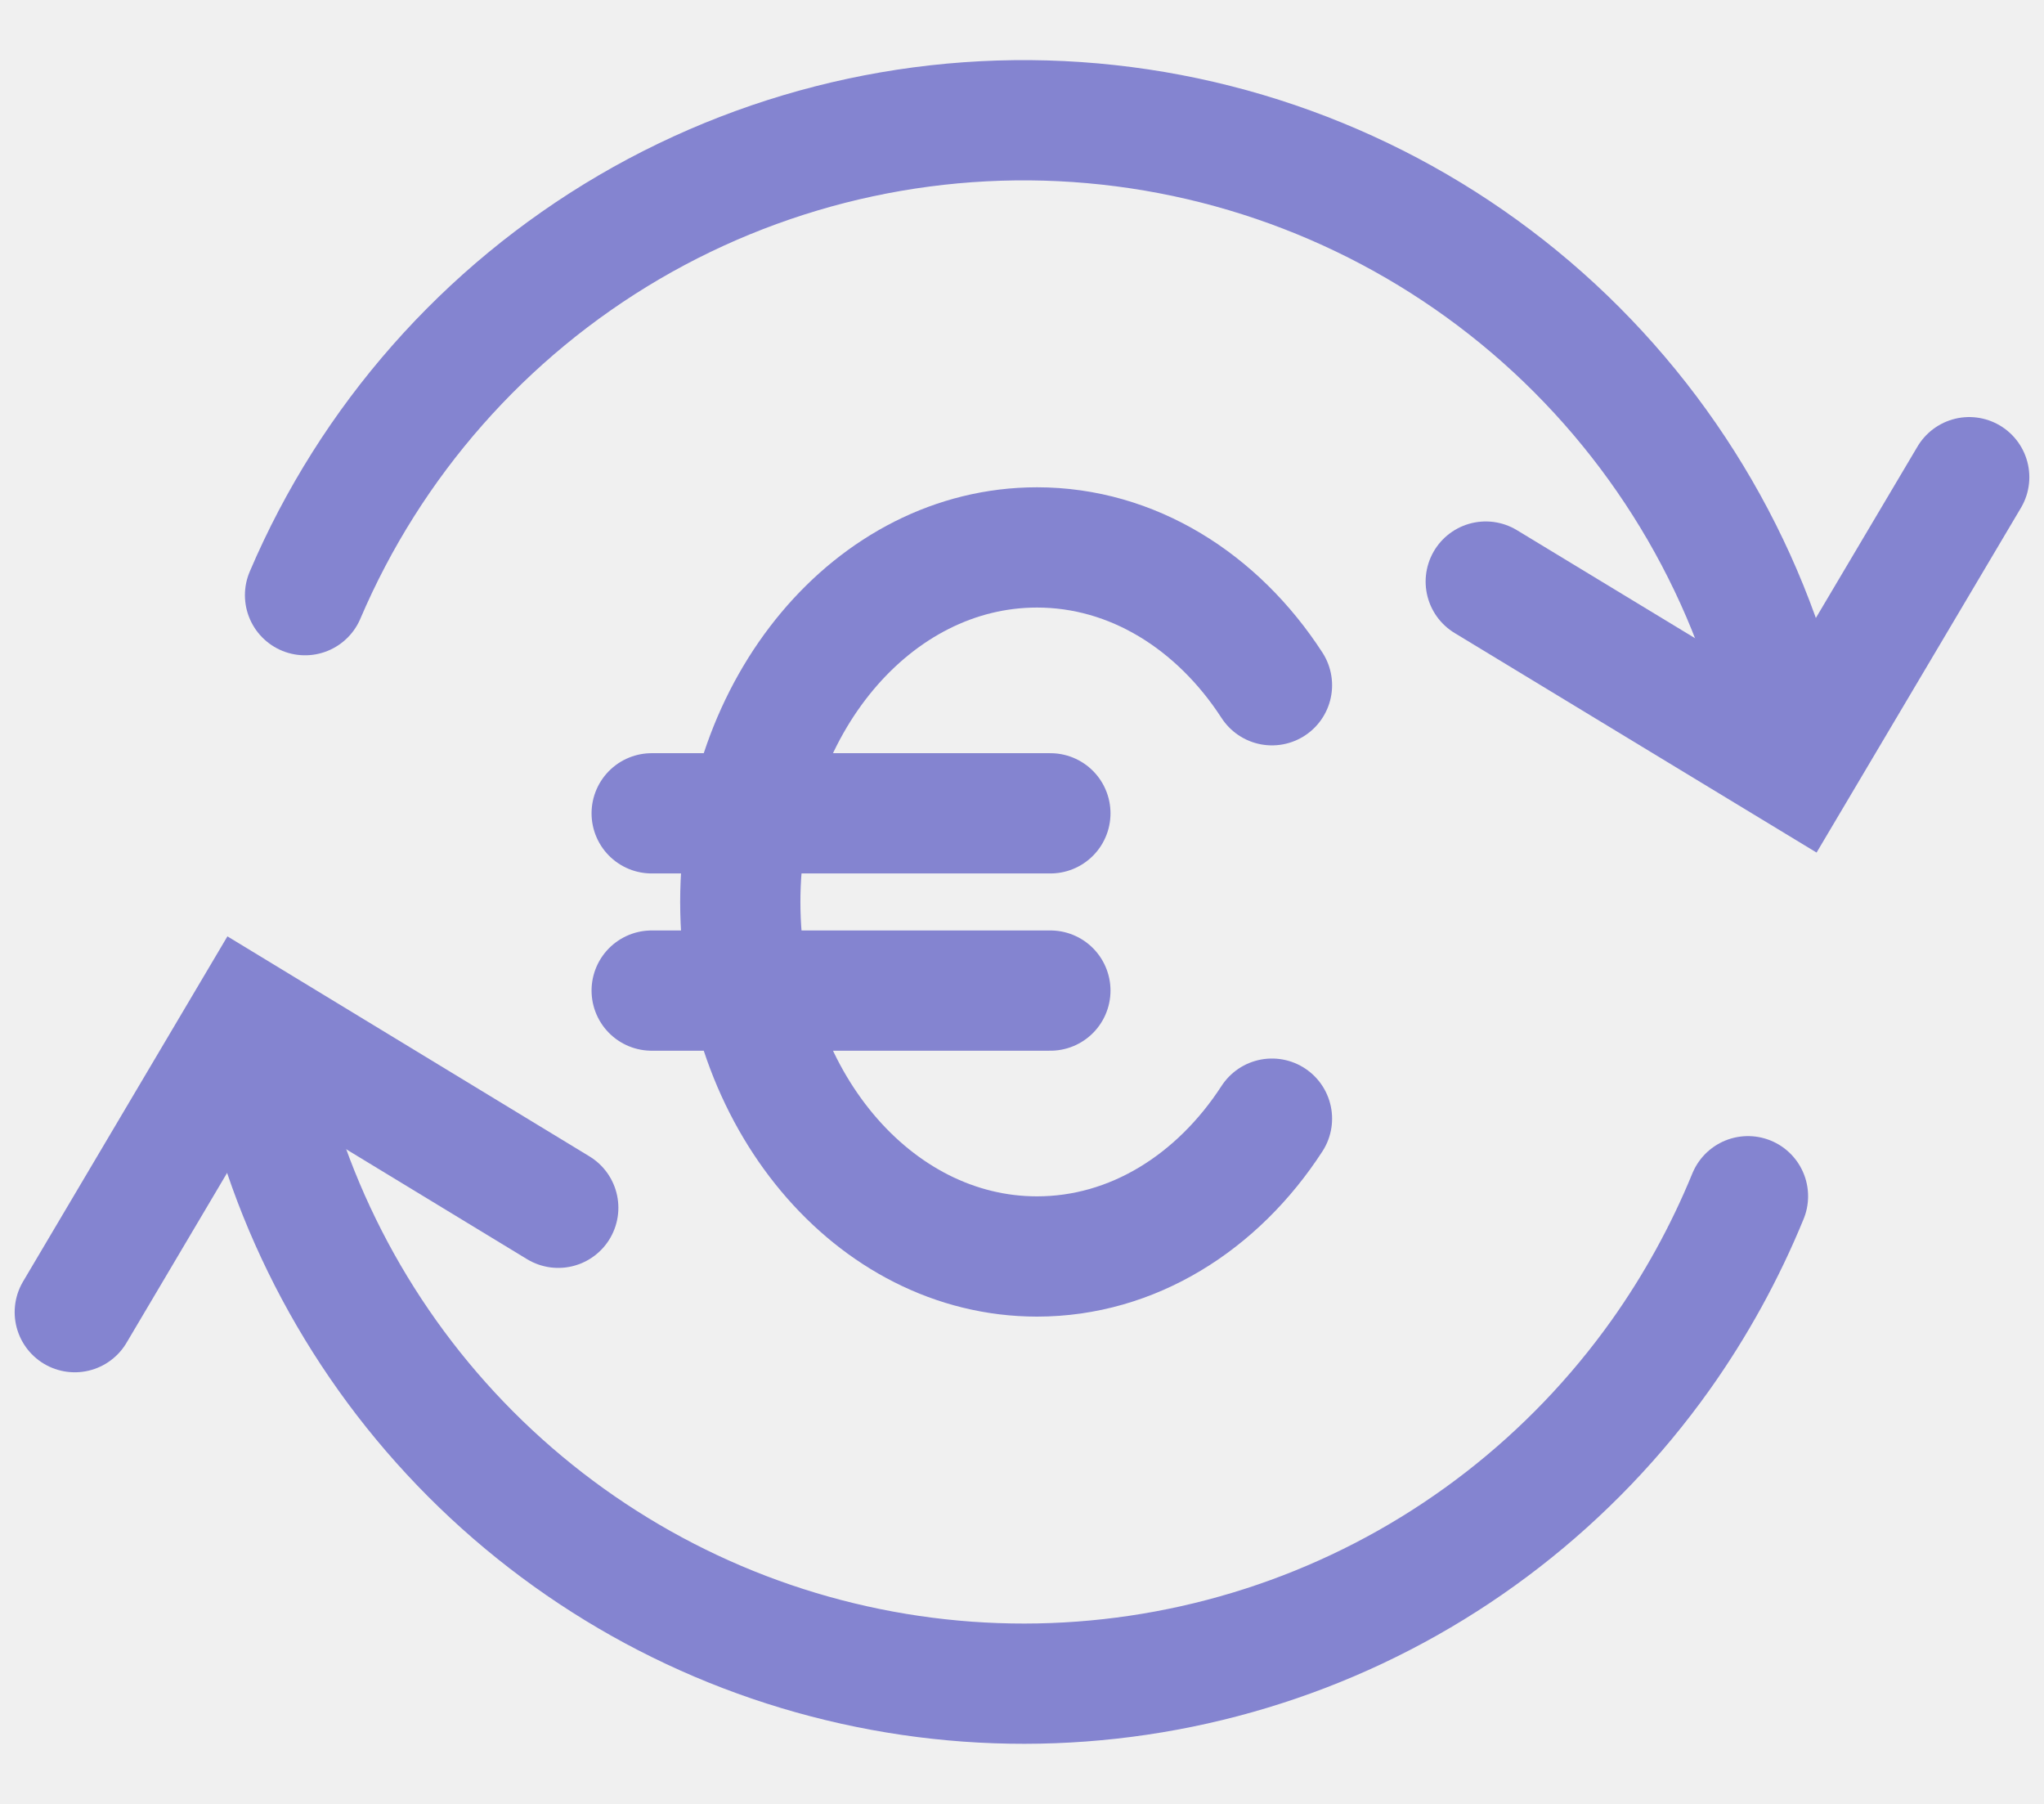
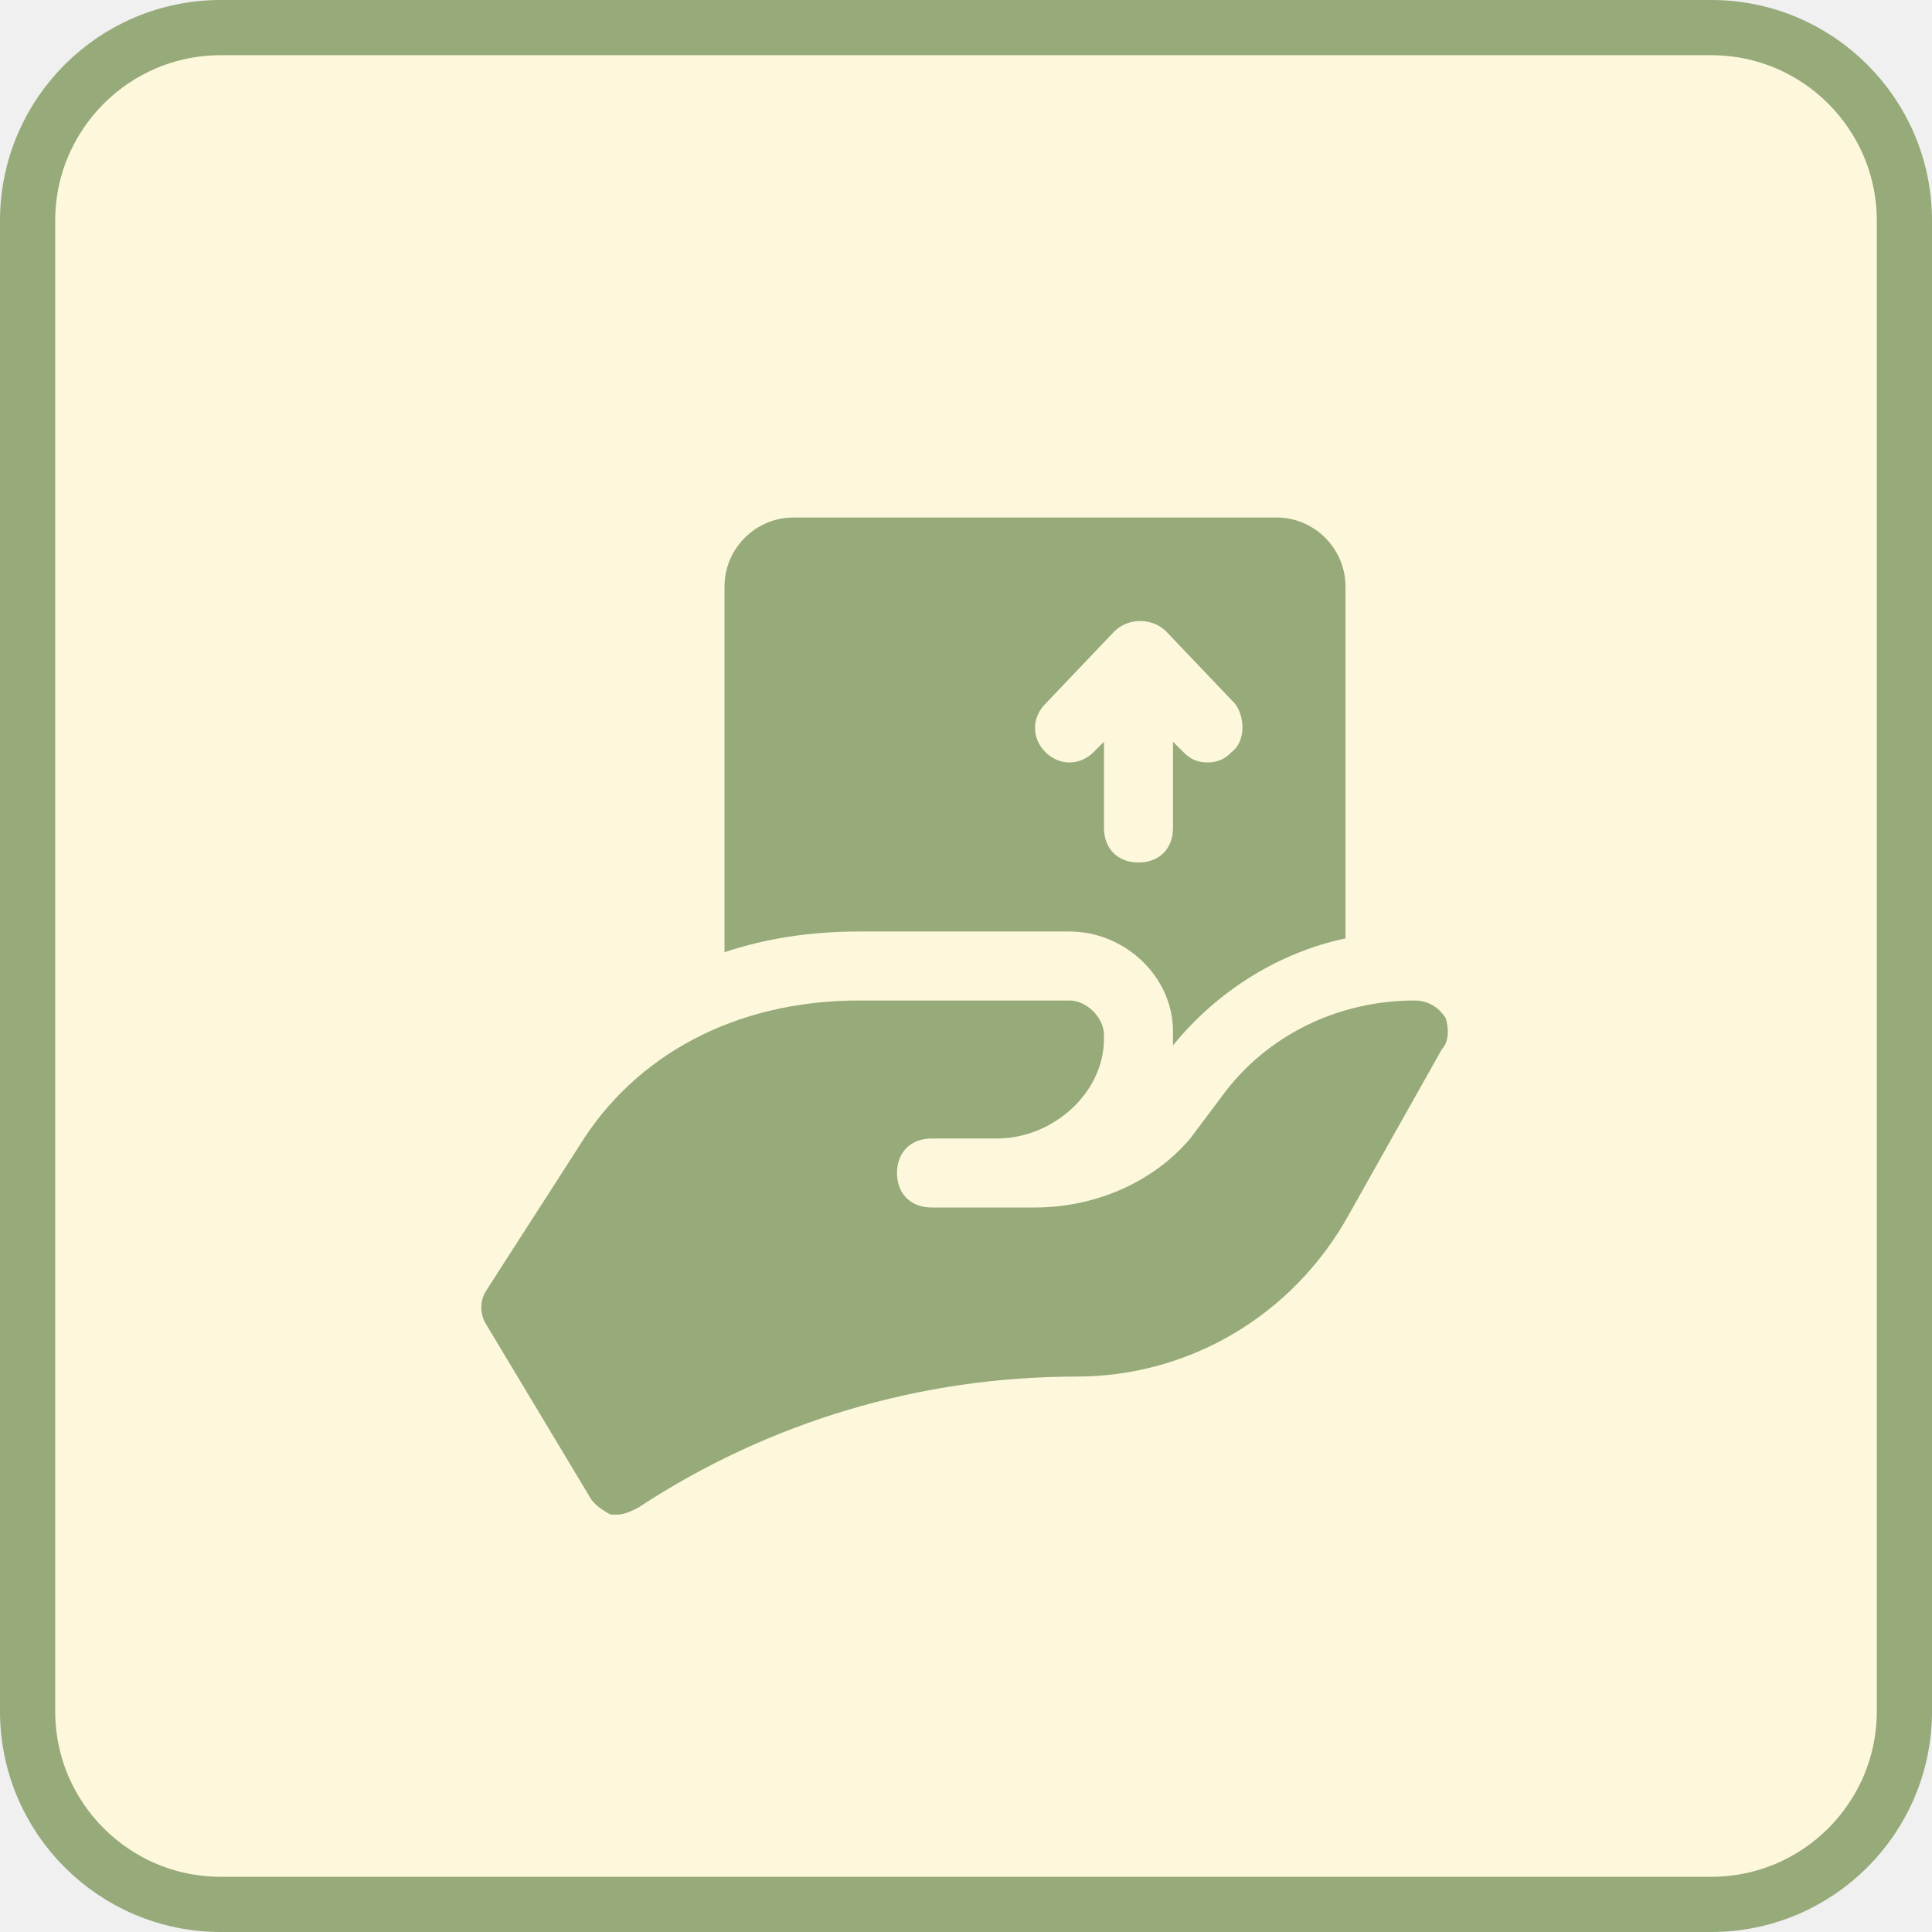
- <svg xmlns="http://www.w3.org/2000/svg" width="17" height="15" viewBox="0 0 17 15" fill="none">
-   <path d="M14.538 9.947C14.347 10.413 14.103 10.857 13.811 11.268C13.07 12.309 12.039 13.11 10.846 13.568C9.653 14.026 8.351 14.123 7.104 13.845C5.856 13.568 4.718 12.928 3.832 12.007C2.946 11.086 2.351 9.924 2.122 8.667" stroke="#8484D0" stroke-linecap="round" />
-   <path d="M2.537 4.949C3.084 3.667 4.028 2.595 5.231 1.89C6.434 1.186 7.832 0.887 9.217 1.038C10.603 1.189 11.904 1.782 12.927 2.728C13.95 3.675 14.642 4.925 14.9 6.295" stroke="#8484D0" stroke-linecap="round" />
-   <path d="M12.357 4.836L14.936 6.4L16.378 3.968" stroke="#8484D0" stroke-linecap="round" />
-   <path d="M4.643 10.043L2.064 8.476L0.622 10.911" stroke="#8484D0" stroke-linecap="round" />
-   <path d="M10.579 5.698C10.127 5.001 9.42 4.552 8.625 4.552C7.262 4.552 6.157 5.872 6.157 7.5C6.157 9.128 7.262 10.448 8.625 10.448C9.42 10.448 10.127 9.999 10.579 9.302M5.42 6.763H8.736M5.42 8.237H8.736" stroke="#8484D0" stroke-linecap="round" stroke-linejoin="round" />
+ <svg xmlns="http://www.w3.org/2000/svg" width="35" height="35" viewBox="0 0 35 35" fill="none">
+   <rect x="0.5" y="0.5" width="34" height="34" rx="3.5" fill="#FDF8DB" />
+   <rect x="0.5" y="0.5" width="34" height="34" rx="3.5" stroke="#97AA7A" />
+   <g clip-path="url(#clip0_145_10180)">
+     <path d="M23.125 9.375H14.375C13.688 9.375 13.125 9.938 13.125 10.625V17.25C13.875 17 14.688 16.875 15.562 16.875H19.375C20.375 16.875 21.25 17.688 21.25 18.688V18.812C21.25 18.875 21.25 18.875 21.25 18.938C22.062 17.938 23.188 17.25 24.375 17V10.625C24.375 9.938 23.812 9.375 23.125 9.375ZM22.312 13.625C22.188 13.75 22.062 13.812 21.875 13.812C21.688 13.812 21.562 13.75 21.438 13.625L21.25 13.438V15C21.25 15.375 21 15.625 20.625 15.625C20.25 15.625 20 15.375 20 15V13.438L19.812 13.625C19.562 13.875 19.188 13.875 18.938 13.625C18.688 13.375 18.688 13 18.938 12.75L20.188 11.438C20.438 11.188 20.875 11.188 21.125 11.438L22.375 12.75C22.562 13 22.562 13.438 22.312 13.625Z" fill="#97AA7A" />
+     <path d="M26.188 18.438C26.062 18.25 25.875 18.125 25.625 18.125C24.25 18.125 22.938 18.75 22.125 19.875L21.562 20.625C20.875 21.438 19.812 21.875 18.75 21.875H16.875C16.5 21.875 16.25 21.625 16.25 21.25C16.25 20.875 16.5 20.625 16.875 20.625H18.062C19.062 20.625 20 19.812 20 18.812V18.75C20 18.438 19.688 18.125 19.375 18.125H15.562C13.312 18.125 11.5 19.125 10.5 20.75L8.812 23.375C8.688 23.562 8.688 23.812 8.812 24L10.688 27.125C10.75 27.25 10.938 27.375 11.062 27.438C11.125 27.438 11.125 27.438 11.188 27.438C11.312 27.438 11.438 27.375 11.562 27.312C13.938 25.75 16.688 24.938 19.5 24.938C21.562 24.938 23.438 23.812 24.438 22L26.125 19C26.25 18.875 26.25 18.625 26.188 18.438Z" fill="#97AA7A" />
+   </g>
+   <defs>
+     <clipPath id="clip0_145_10180">
+       <rect width="20" height="20" fill="white" transform="translate(7.5 7.5)" />
+     </clipPath>
+   </defs>
</svg>
